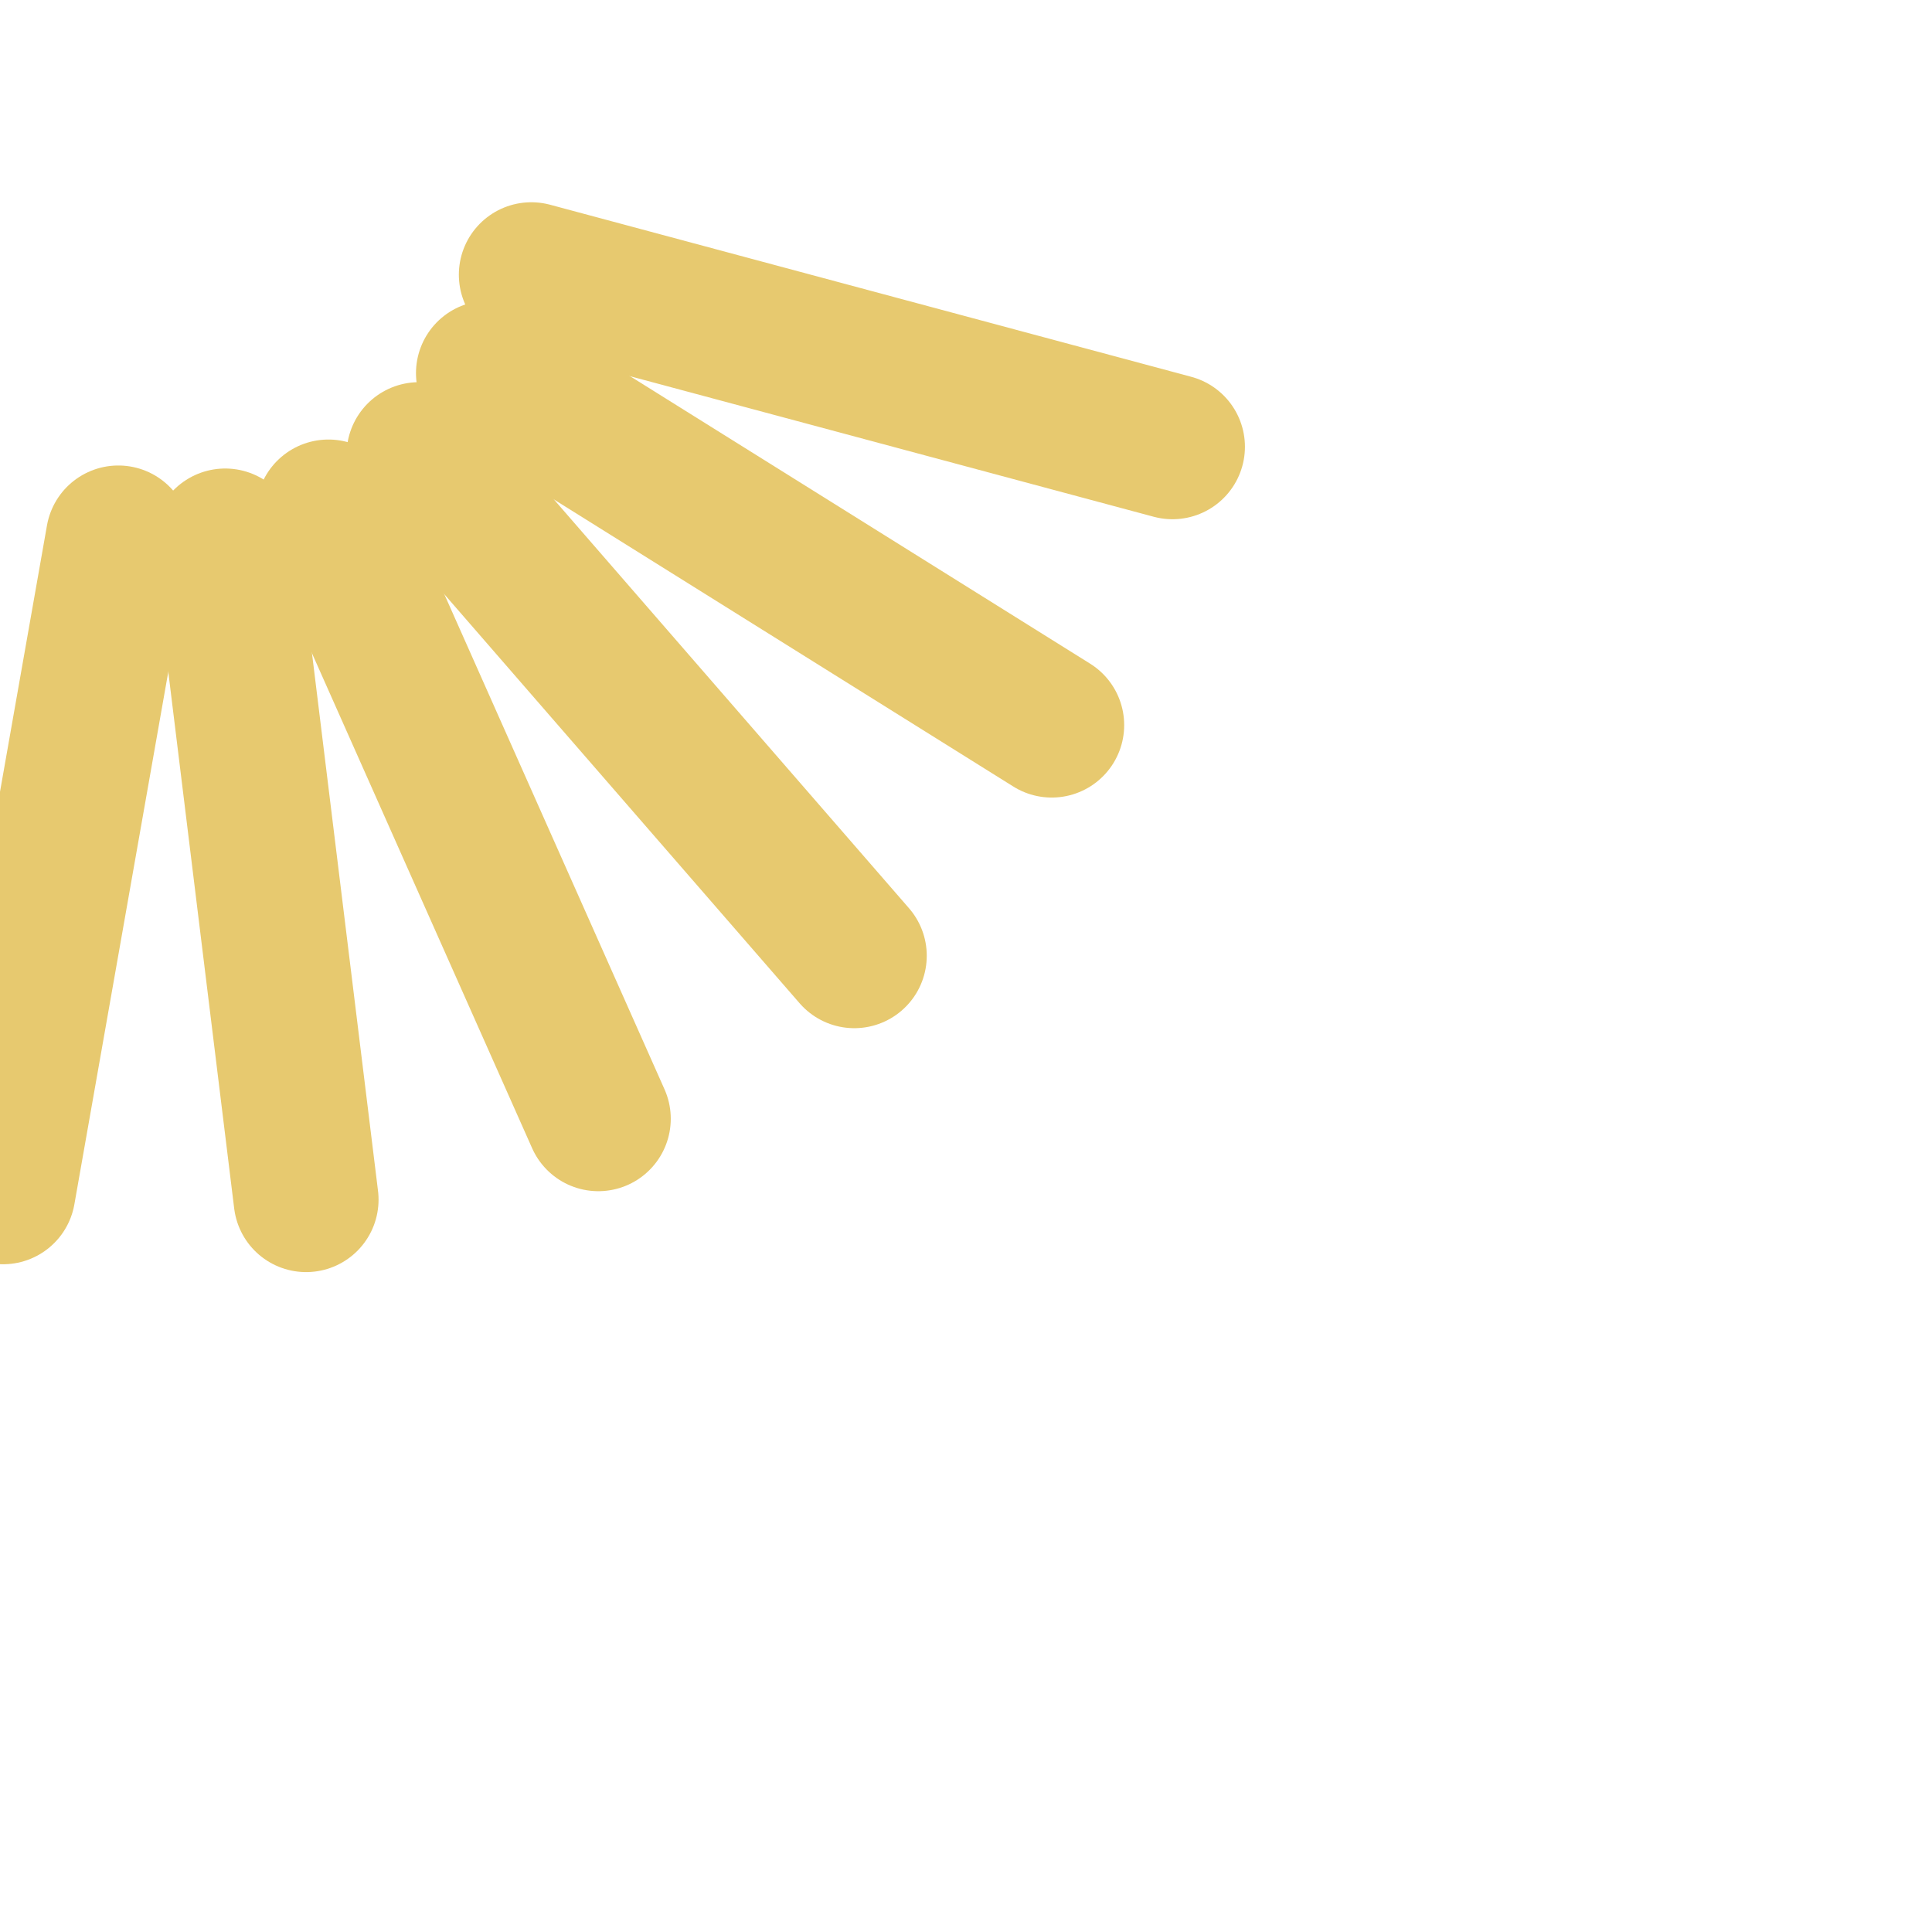
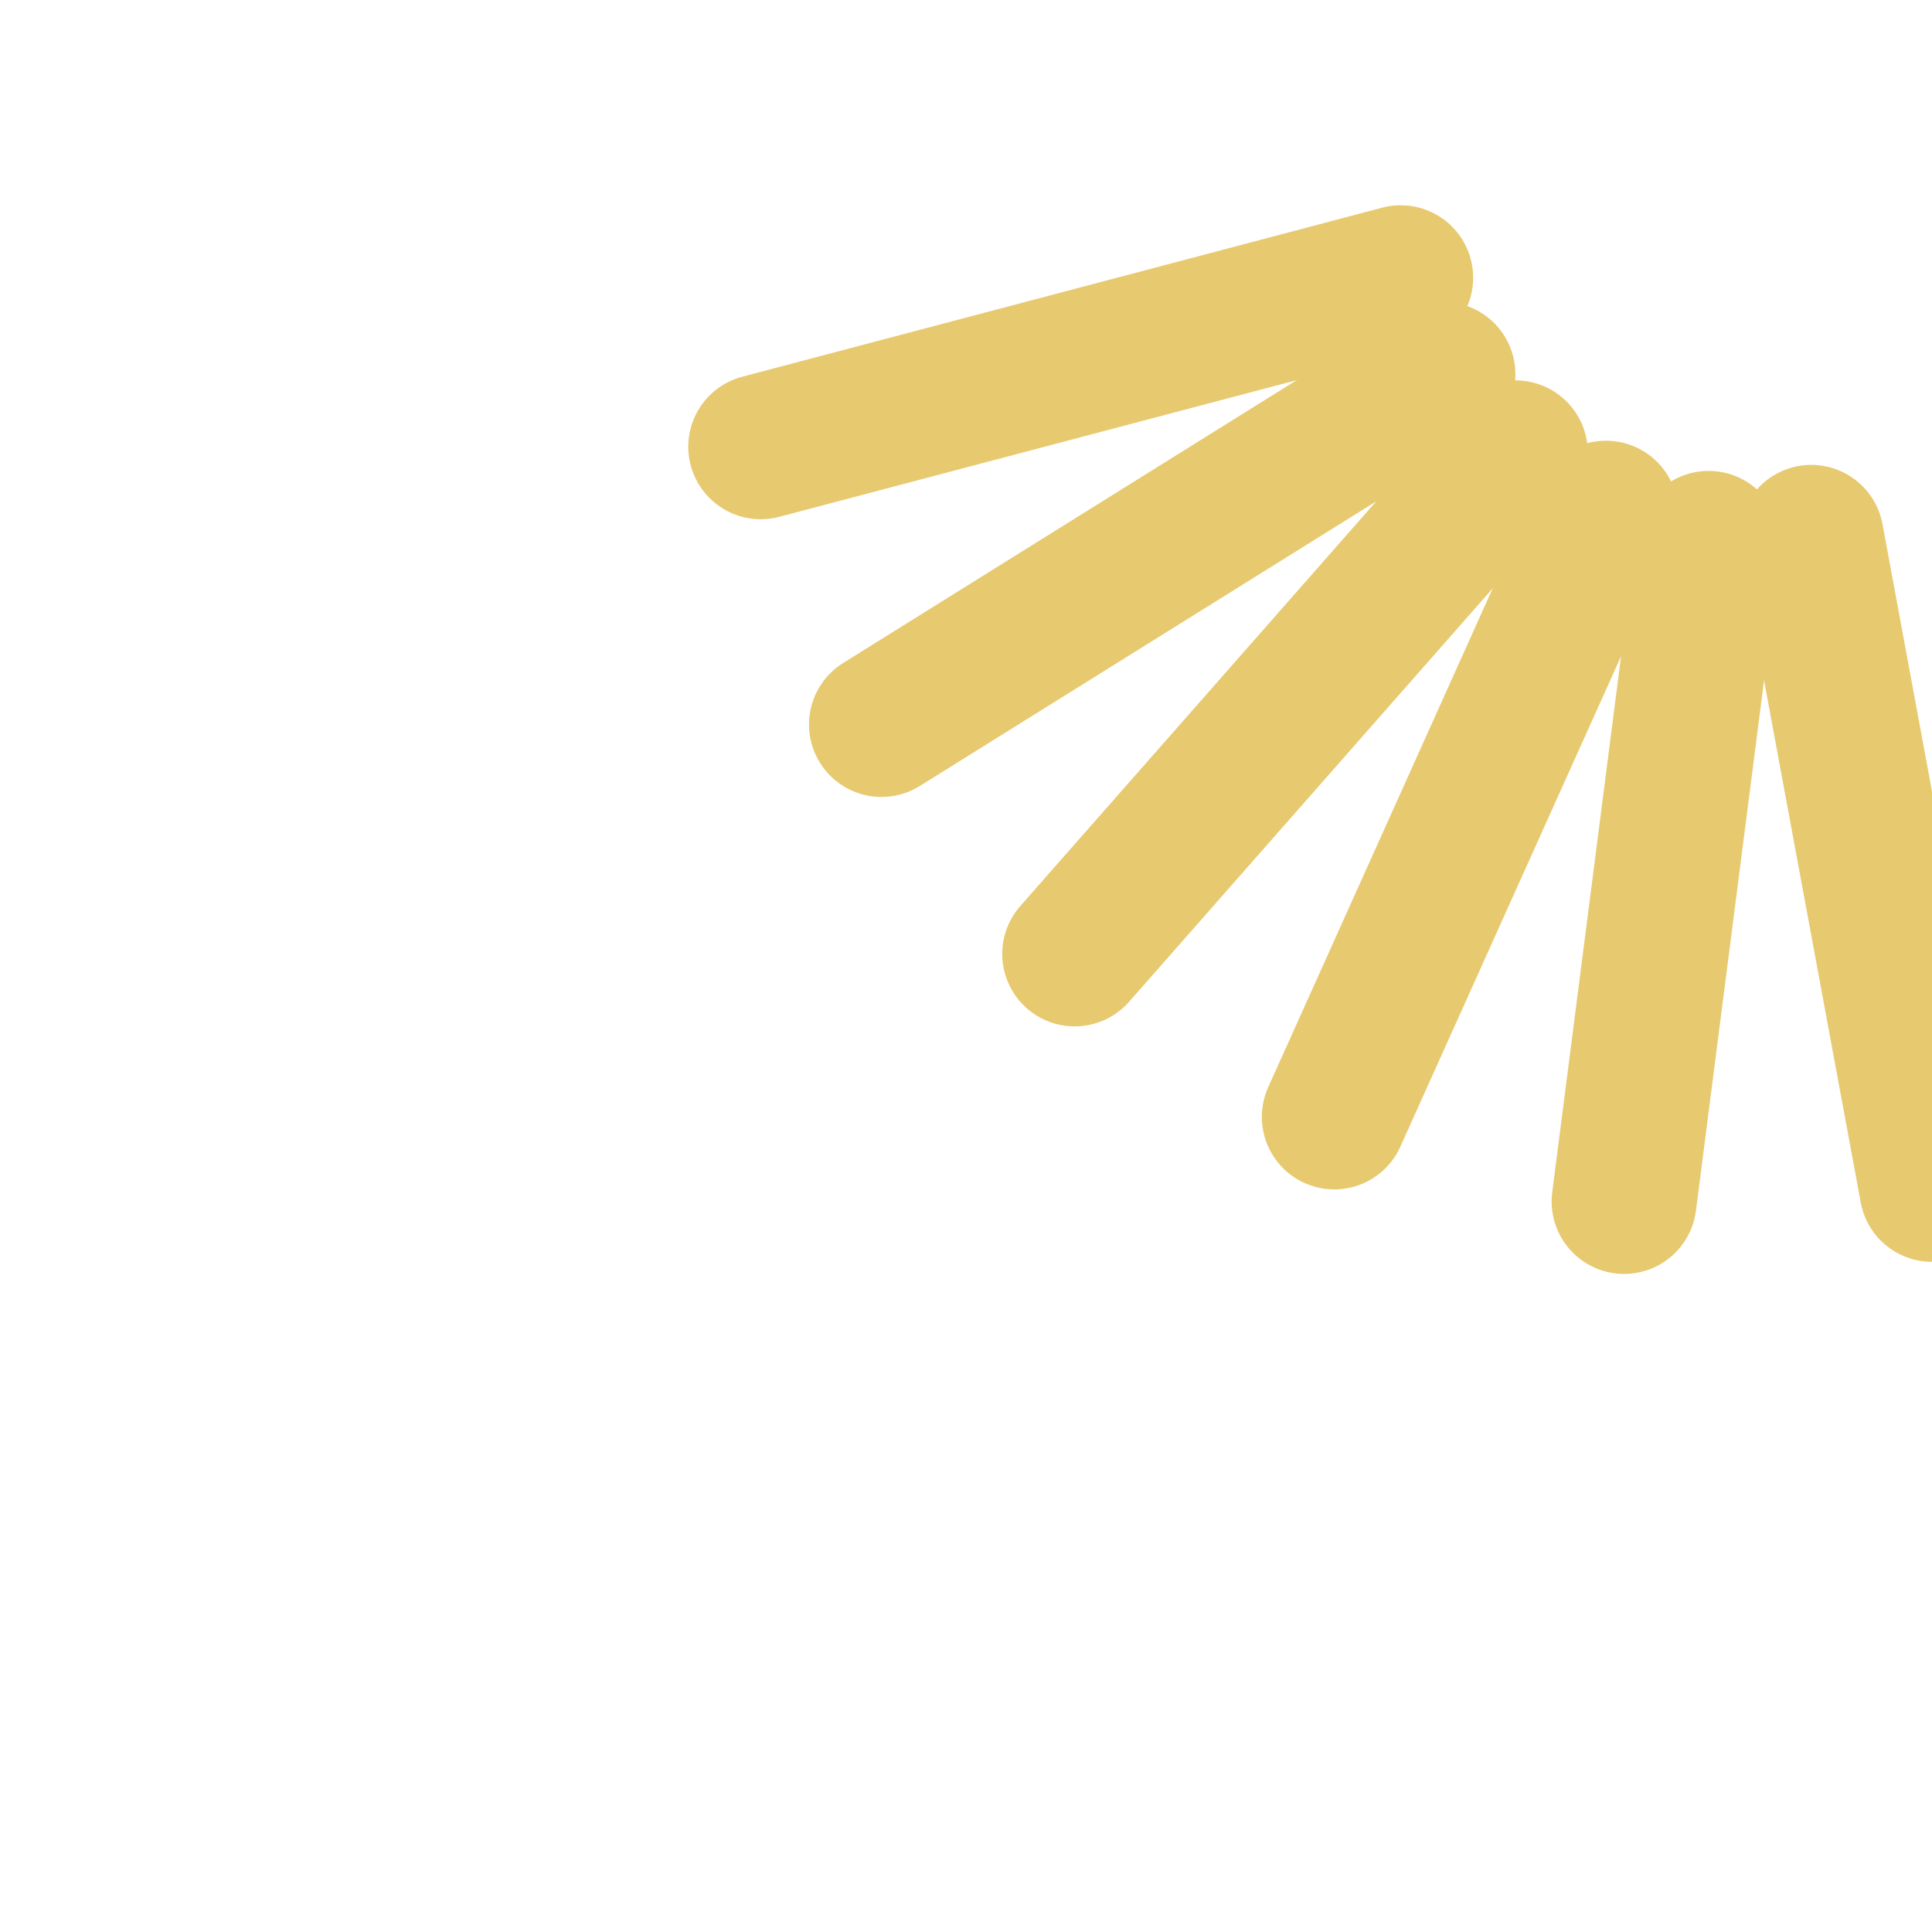
<svg xmlns="http://www.w3.org/2000/svg" width="32" height="32" viewBox="0 0 32 32" fill="none">
-   <path d="M8.80 4.55 L19.42 7.40" stroke="#E7C96F" stroke-width="2.4" stroke-linecap="round" />
-   <path d="M8.09 6.18 L17.42 12.01" stroke="#E7C96F" stroke-width="2.4" stroke-linecap="round" />
-   <path d="M6.94 7.53 L14.15 15.83" stroke="#E7C96F" stroke-width="2.4" stroke-linecap="round" />
-   <path d="M5.44 8.48 L9.91 18.53" stroke="#E7C96F" stroke-width="2.4" stroke-linecap="round" />
-   <path d="M3.73 8.96 L5.07 19.87" stroke="#E7C96F" stroke-width="2.4" stroke-linecap="round" />
-   <path d="M1.96 8.91 L0.05 19.74" stroke="#E7C96F" stroke-width="2.4" stroke-linecap="round" />
+   <path d="M30.00 8.90 L32.00 19.70" stroke="#E7C96F" stroke-width="2.4" stroke-linecap="round" />
+   <path d="M28.30 9.00 L26.90 19.90" stroke="#E7C96F" stroke-width="2.4" stroke-linecap="round" />
+   <path d="M26.60 8.50 L22.10 18.50" stroke="#E7C96F" stroke-width="2.4" stroke-linecap="round" />
+   <path d="M25.10 7.50 L17.80 15.80" stroke="#E7C96F" stroke-width="2.4" stroke-linecap="round" />
+   <path d="M23.90 6.20 L14.60 12.00" stroke="#E7C96F" stroke-width="2.4" stroke-linecap="round" />
+   <path d="M23.20 4.60 L12.60 7.40" stroke="#E7C96F" stroke-width="2.4" stroke-linecap="round" />
</svg>
